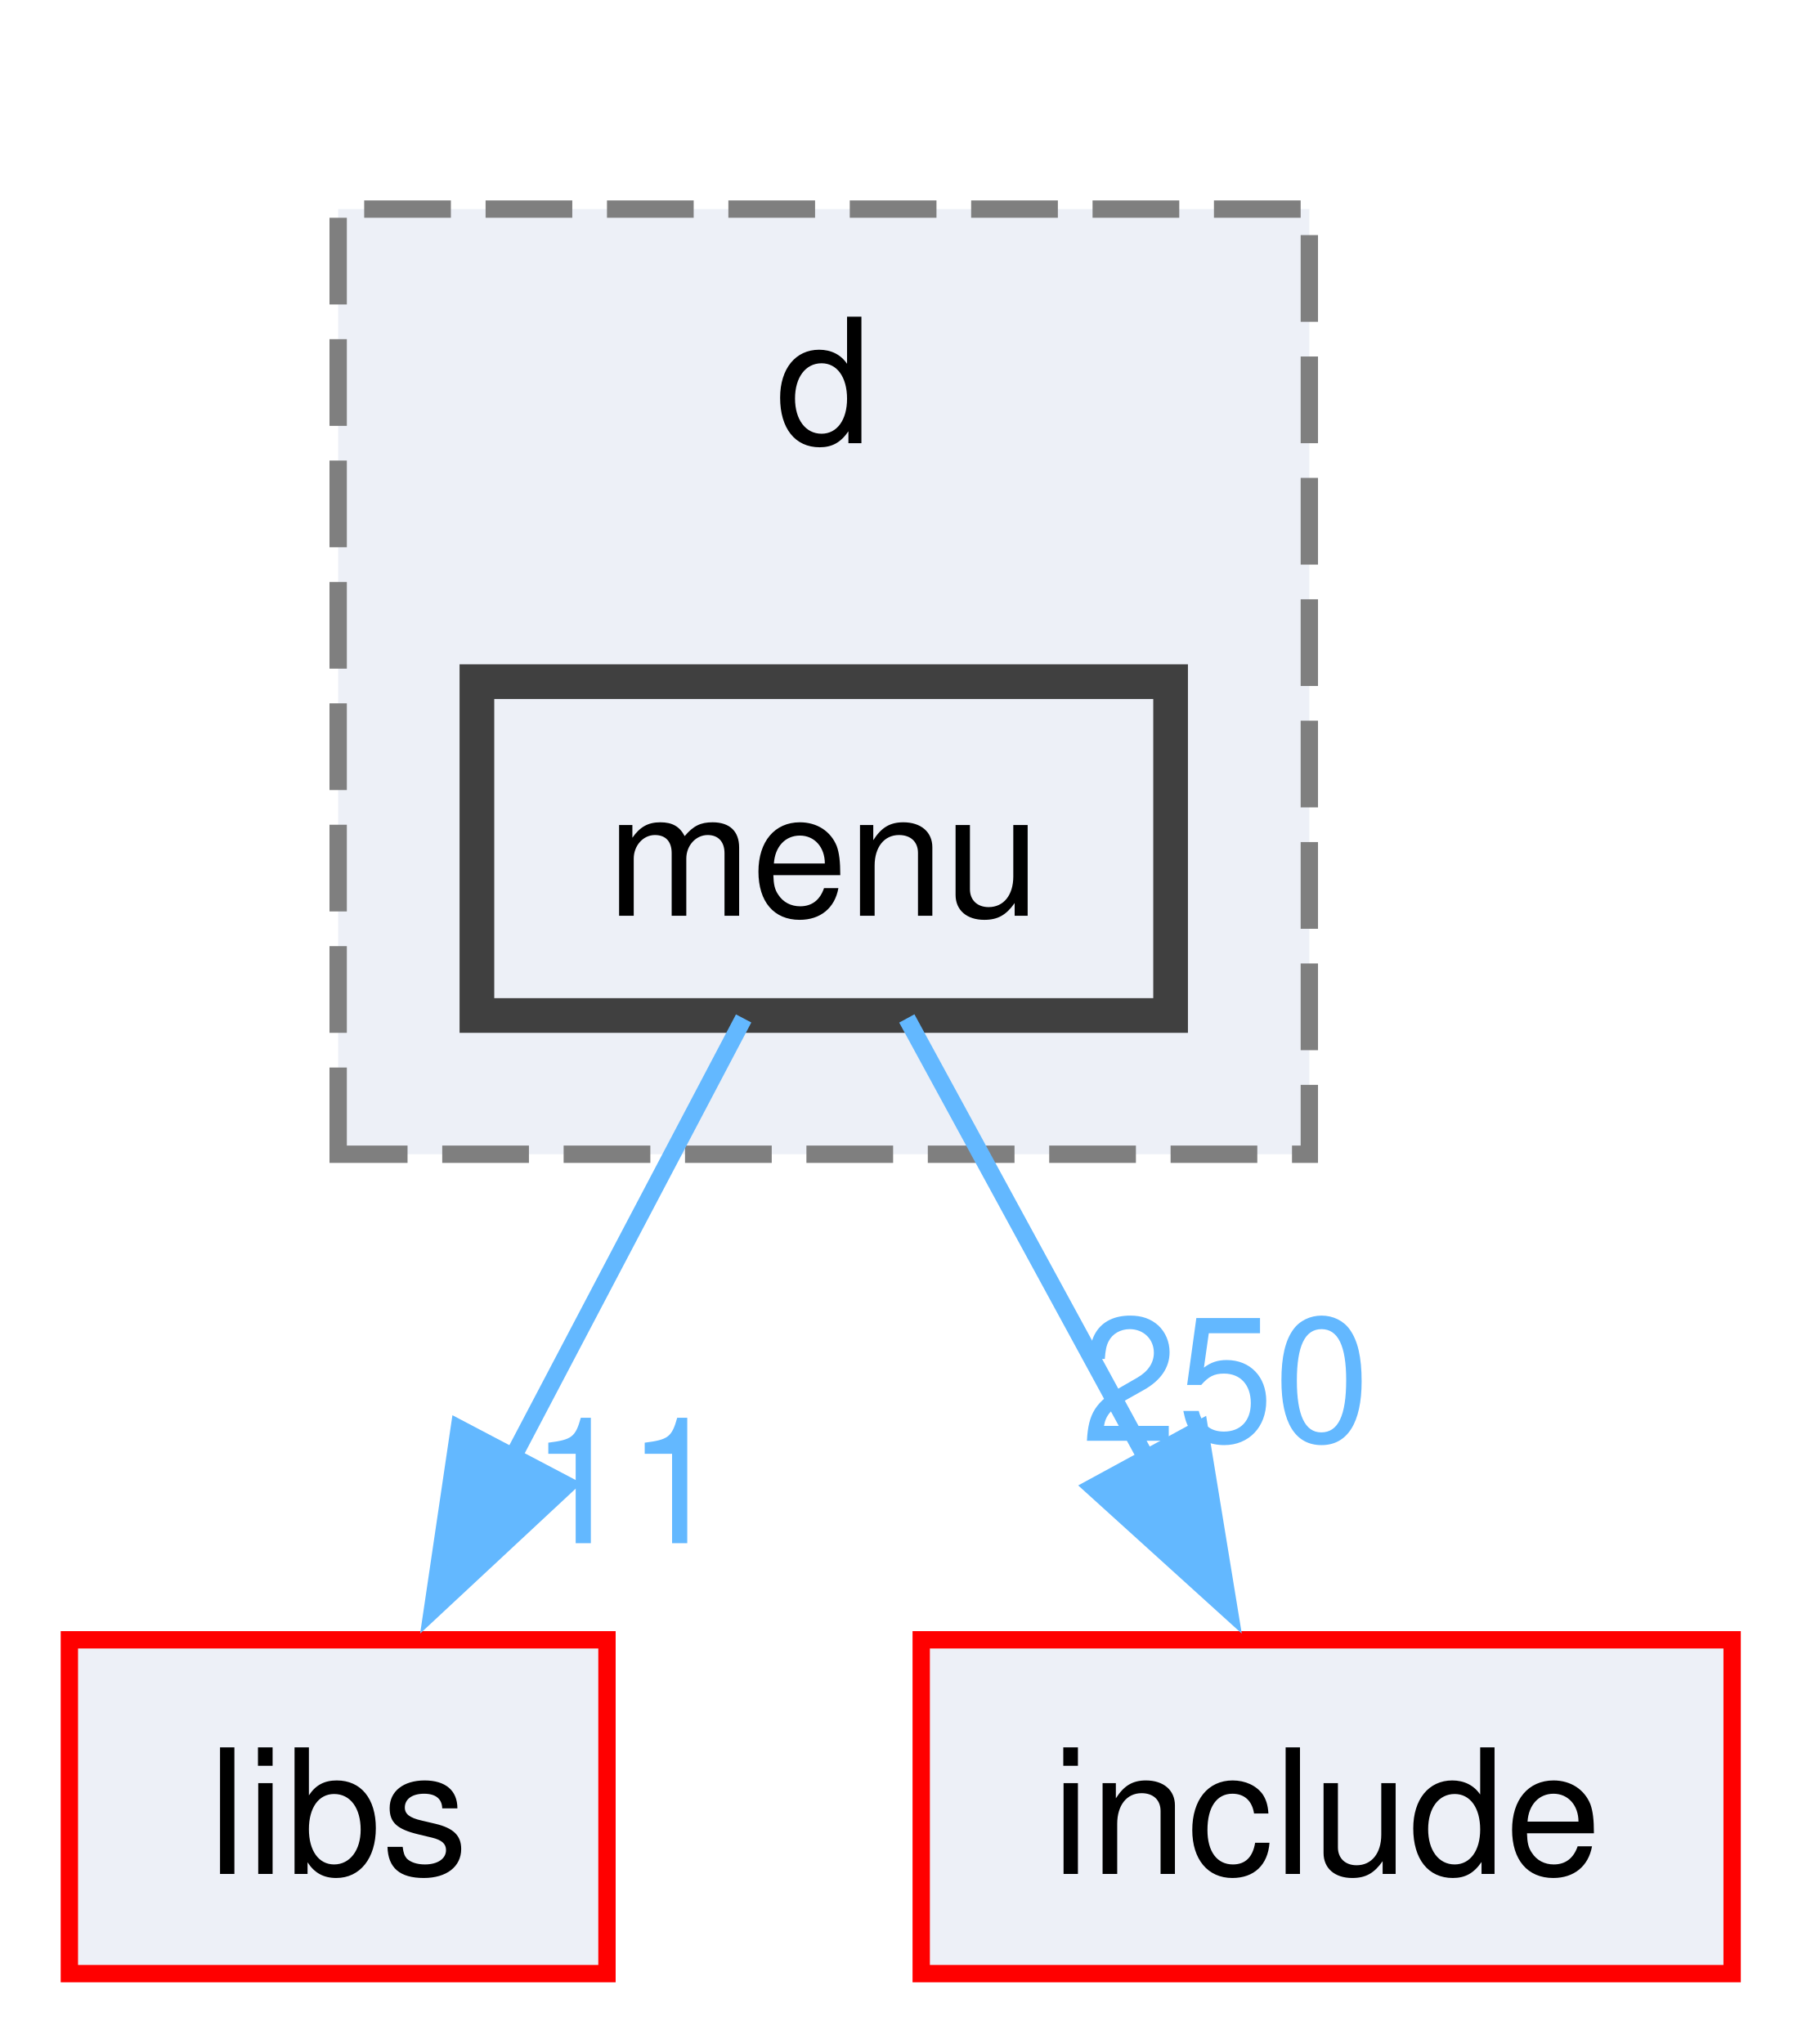
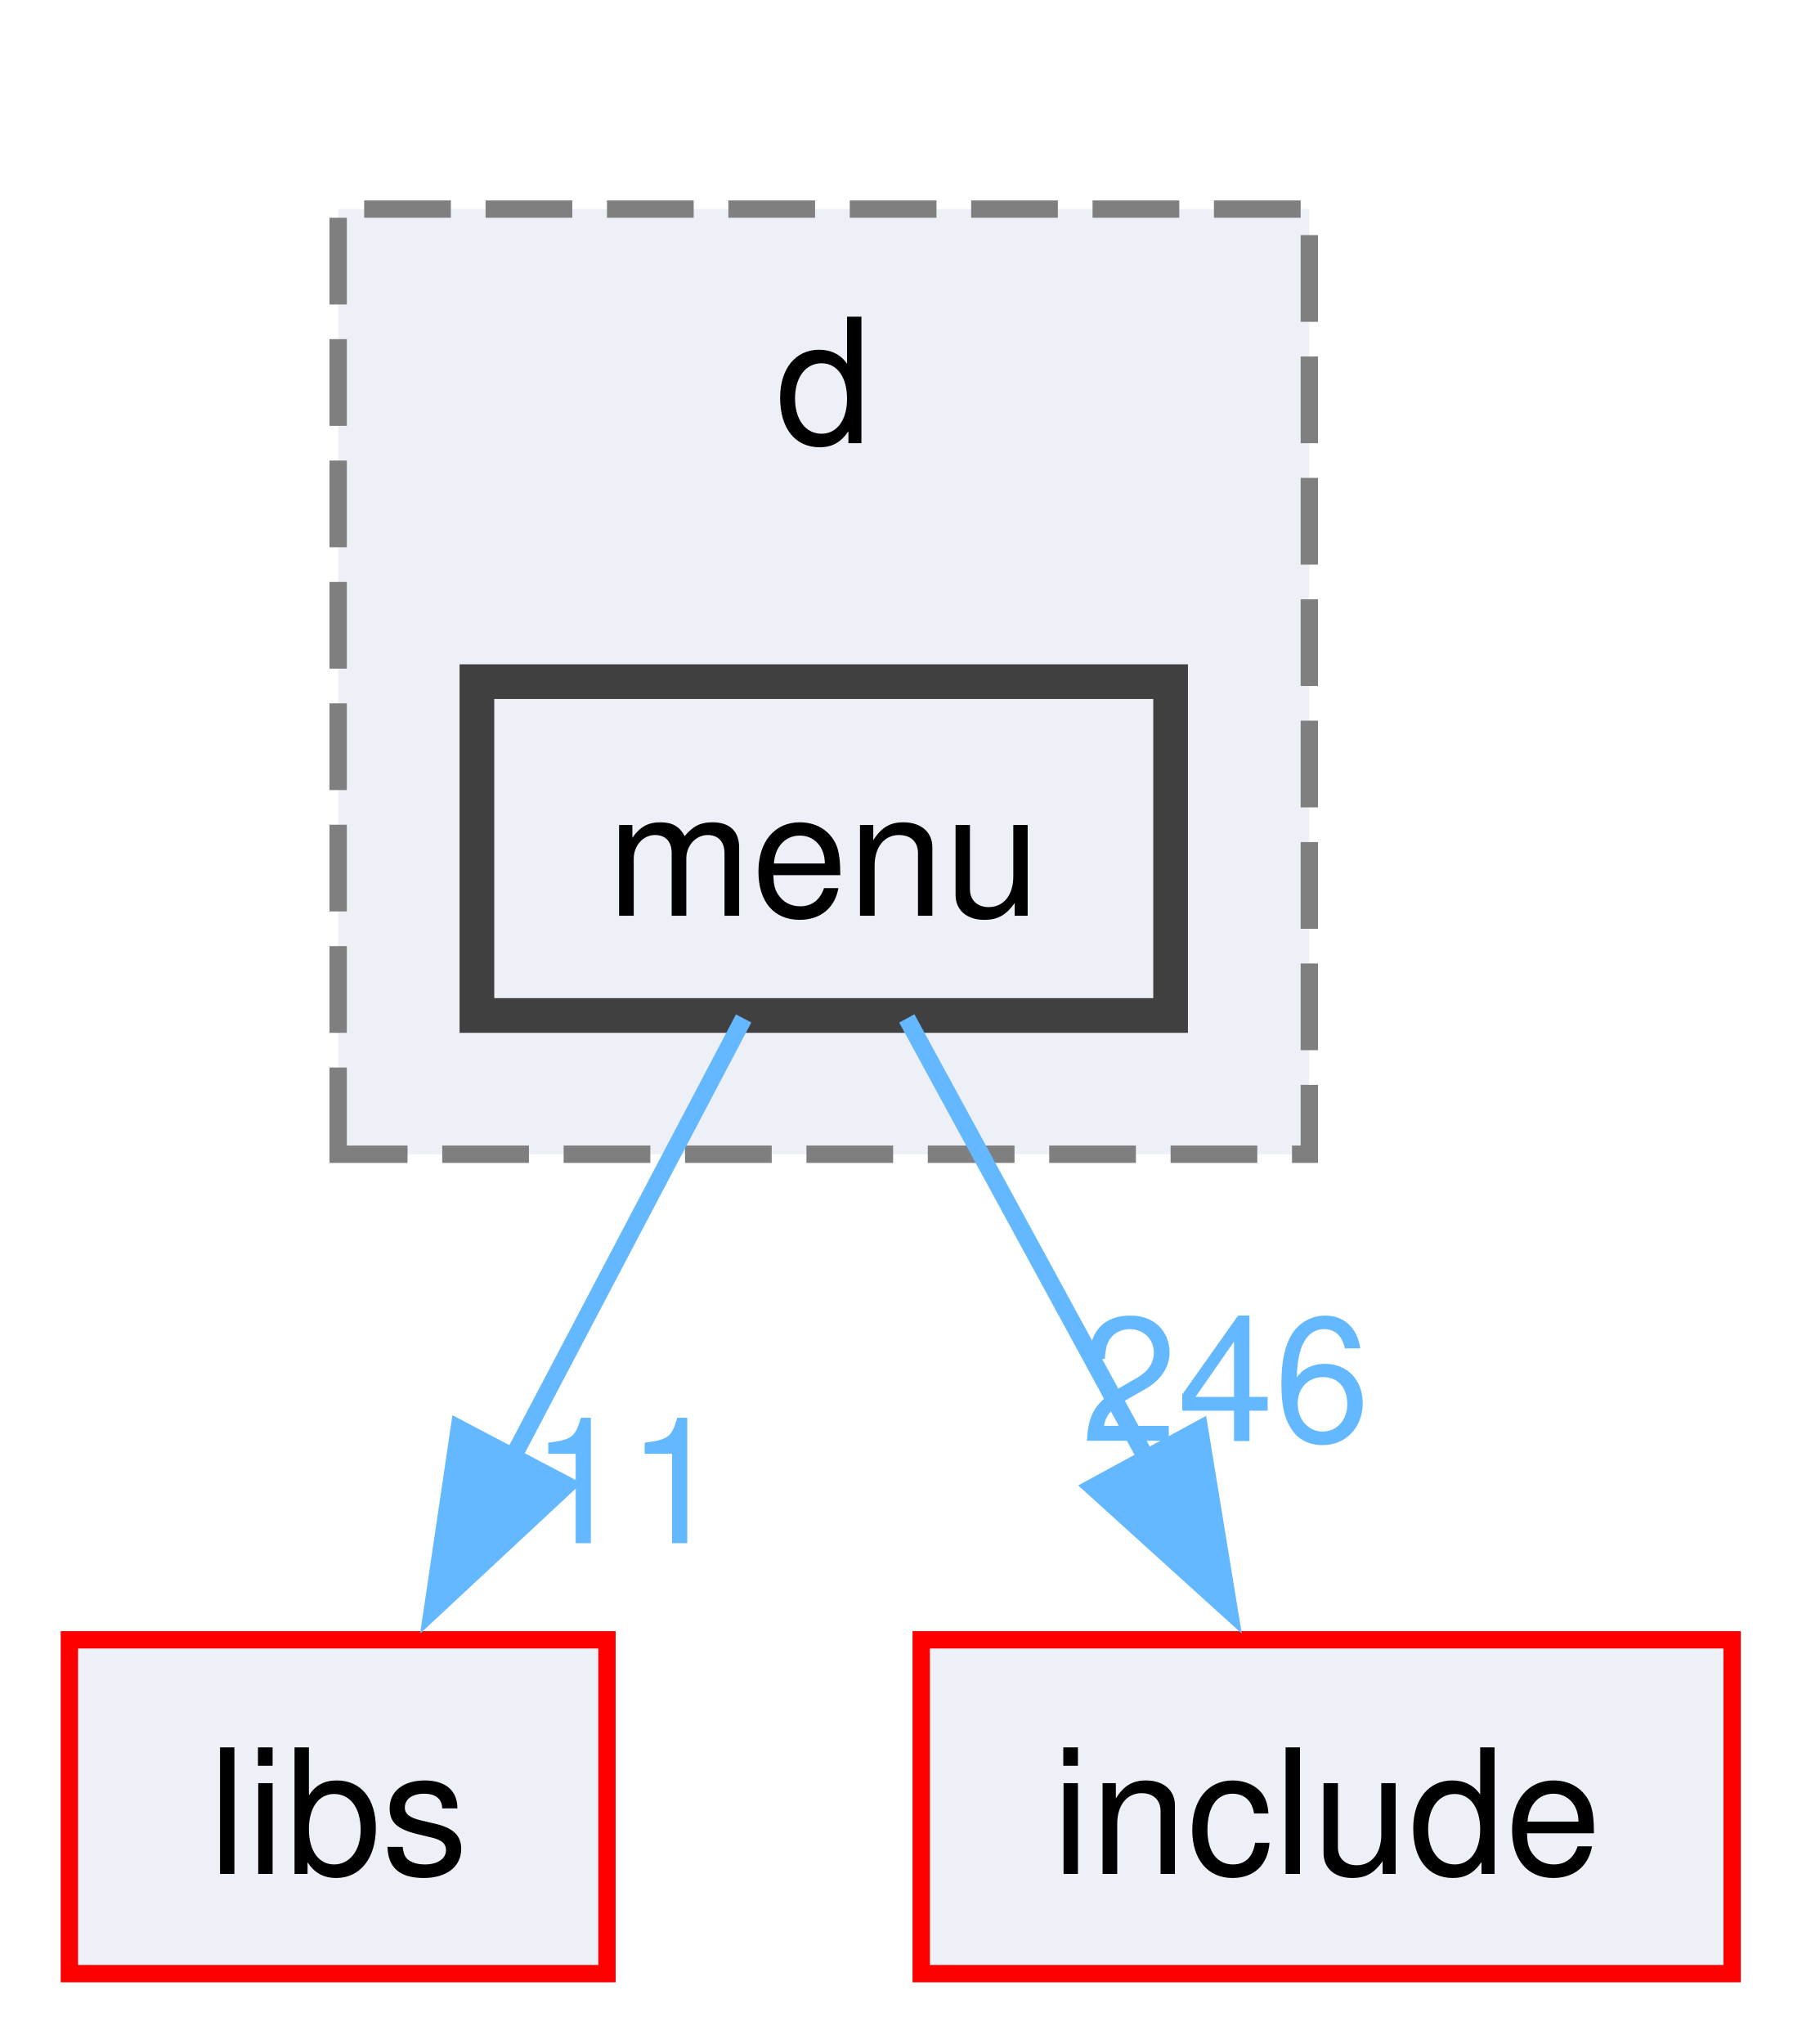
<svg xmlns="http://www.w3.org/2000/svg" xmlns:xlink="http://www.w3.org/1999/xlink" width="104pt" height="118pt" viewBox="0.00 0.00 103.88 117.75">
  <g id="graph0" class="graph" transform="scale(1 1) rotate(0) translate(4 113.75)">
    <g id="clust1" class="cluster">
      <g id="a_clust1">
        <a xlink:href="dir_a921e71f3ef0b46ce159b4549017b167.html" target="_top" xlink:title="d">
          <polygon fill="#edf0f7" stroke="#7f7f7f" stroke-dasharray="5,2" points="15.5,-47.25 15.5,-101.75 71.5,-101.75 71.5,-47.25 15.5,-47.25" />
          <text text-anchor="middle" x="43.5" y="-88.25" font-family="Helvetica,sans-Serif" font-size="10.00">d</text>
        </a>
      </g>
    </g>
    <g id="node1" class="node">
      <g id="a_node1">
        <a xlink:href="dir_d58e79247ac32aab1b79418dd2f3f46c.html" target="_top" xlink:title="menu">
          <polygon fill="#edf0f7" stroke="#404040" stroke-width="2" points="63.5,-74.5 23.5,-74.5 23.5,-55.25 63.5,-55.25 63.5,-74.5" />
          <text text-anchor="middle" x="43.5" y="-61" font-family="Helvetica,sans-Serif" font-size="10.00">menu</text>
        </a>
      </g>
    </g>
    <g id="node2" class="node">
      <g id="a_node2">
        <a xlink:href="dir_6719ab1f1f7655efc2fa43f7eb574fd1.html" target="_top" xlink:title="libs">
          <polygon fill="#edf0f7" stroke="red" points="31,-19.25 0,-19.25 0,0 31,0 31,-19.25" />
          <text text-anchor="middle" x="15.5" y="-5.75" font-family="Helvetica,sans-Serif" font-size="10.00">libs</text>
        </a>
      </g>
    </g>
    <g id="edge1" class="edge">
      <g id="a_edge1">
        <a xlink:href="dir_001271_001264.html" target="_top">
          <path fill="none" stroke="#63b8ff" d="M38.88,-55.08C35.25,-48.19 30.07,-38.34 25.51,-29.66" />
          <polygon fill="#63b8ff" stroke="#63b8ff" points="28.68,-28.17 20.93,-20.95 22.48,-31.43 28.68,-28.17" />
        </a>
      </g>
      <g id="a_edge1-headlabel">
        <a xlink:href="dir_001271_001264.html" target="_top" xlink:title="11">
          <text text-anchor="middle" x="32.16" y="-24.82" font-family="Helvetica,sans-Serif" font-size="10.00" fill="#63b8ff">11</text>
        </a>
      </g>
    </g>
    <g id="node3" class="node">
      <g id="a_node3">
        <a xlink:href="dir_d44c64559bbebec7f509842c48db8b23.html" target="_top" xlink:title="include">
          <polygon fill="#edf0f7" stroke="red" points="95.88,-19.25 49.12,-19.25 49.12,0 95.88,0 95.88,-19.25" />
          <text text-anchor="middle" x="72.5" y="-5.75" font-family="Helvetica,sans-Serif" font-size="10.00">include</text>
        </a>
      </g>
    </g>
    <g id="edge2" class="edge">
      <g id="a_edge2">
        <a xlink:href="dir_001271_000829.html" target="_top">
          <path fill="none" stroke="#63b8ff" d="M48.29,-55.08C52.04,-48.19 57.41,-38.34 62.13,-29.66" />
          <polygon fill="#63b8ff" stroke="#63b8ff" points="65.17,-31.39 66.88,-20.94 59.03,-28.05 65.17,-31.39" />
        </a>
      </g>
      <g id="a_edge2-headlabel">
-         <a xlink:href="dir_001271_000829.html" target="_top" xlink:title="250">
-           <text text-anchor="middle" x="66.67" y="-30.71" font-family="Helvetica,sans-Serif" font-size="10.00" fill="#63b8ff">250</text>
+         <a xlink:href="dir_001271_000829.html" target="_top" xlink:title="246">
+           <text text-anchor="middle" x="66.67" y="-30.71" font-family="Helvetica,sans-Serif" font-size="10.00" fill="#63b8ff">246</text>
        </a>
      </g>
    </g>
  </g>
</svg>
